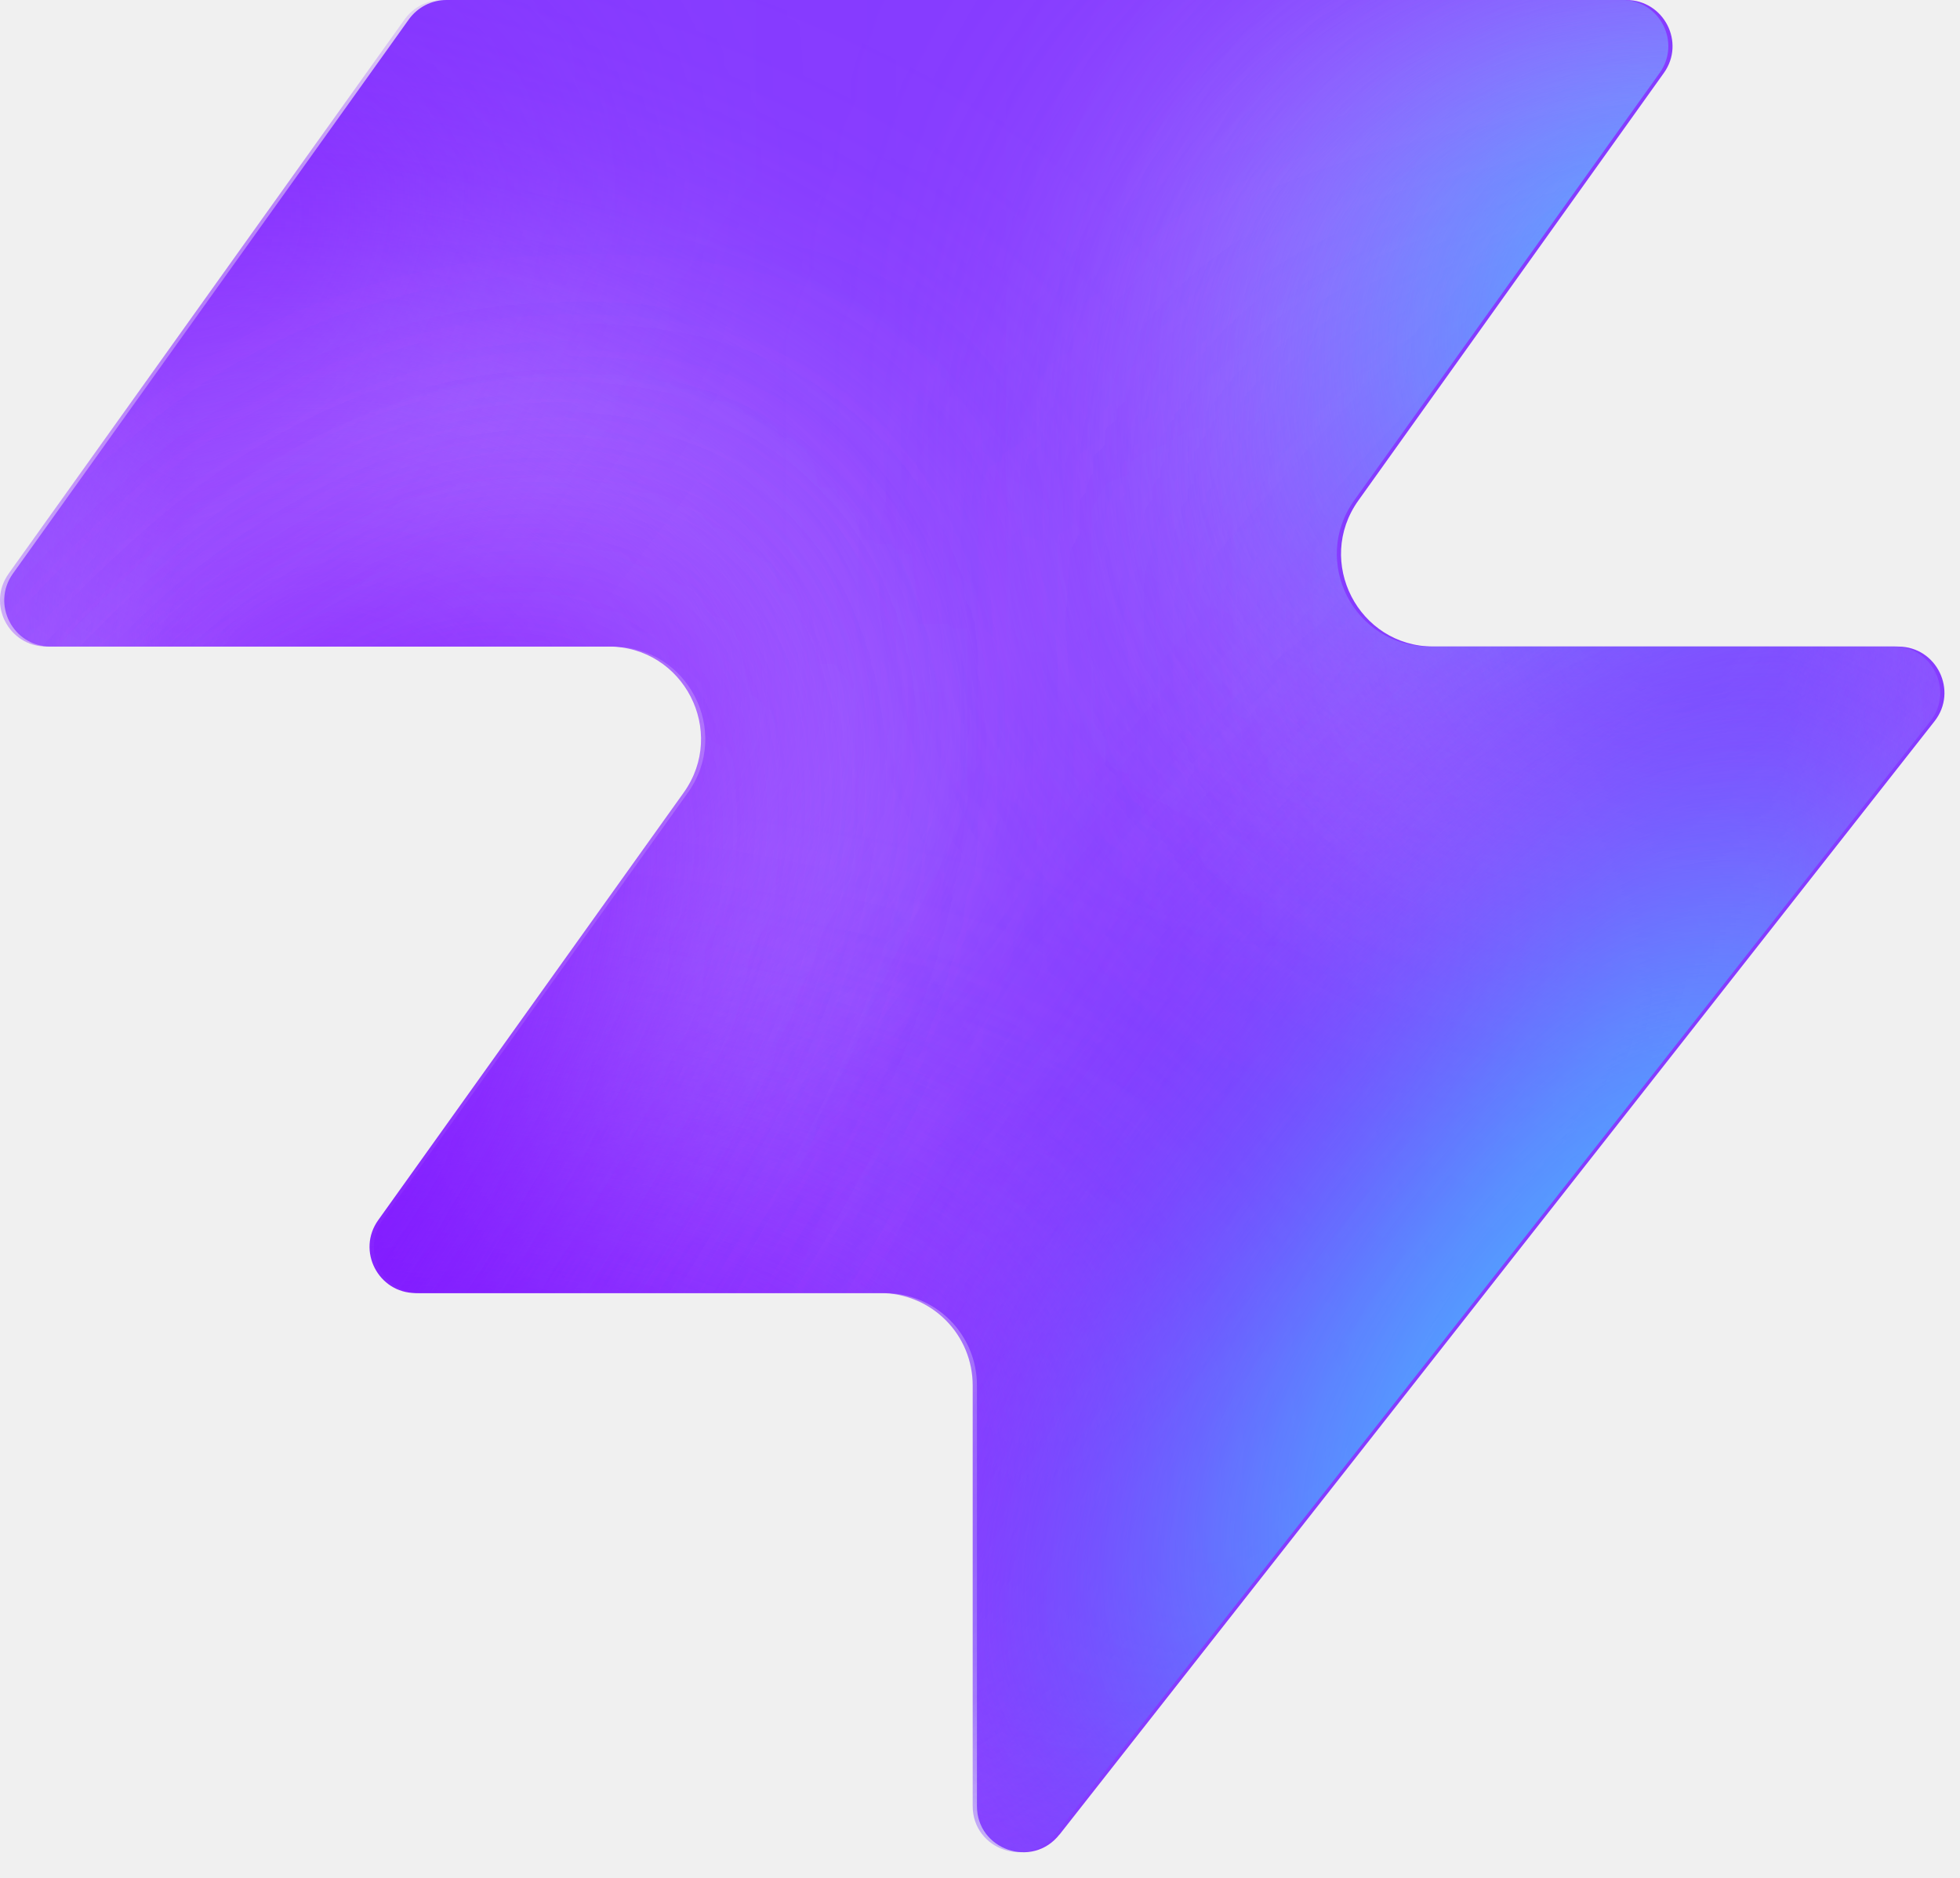
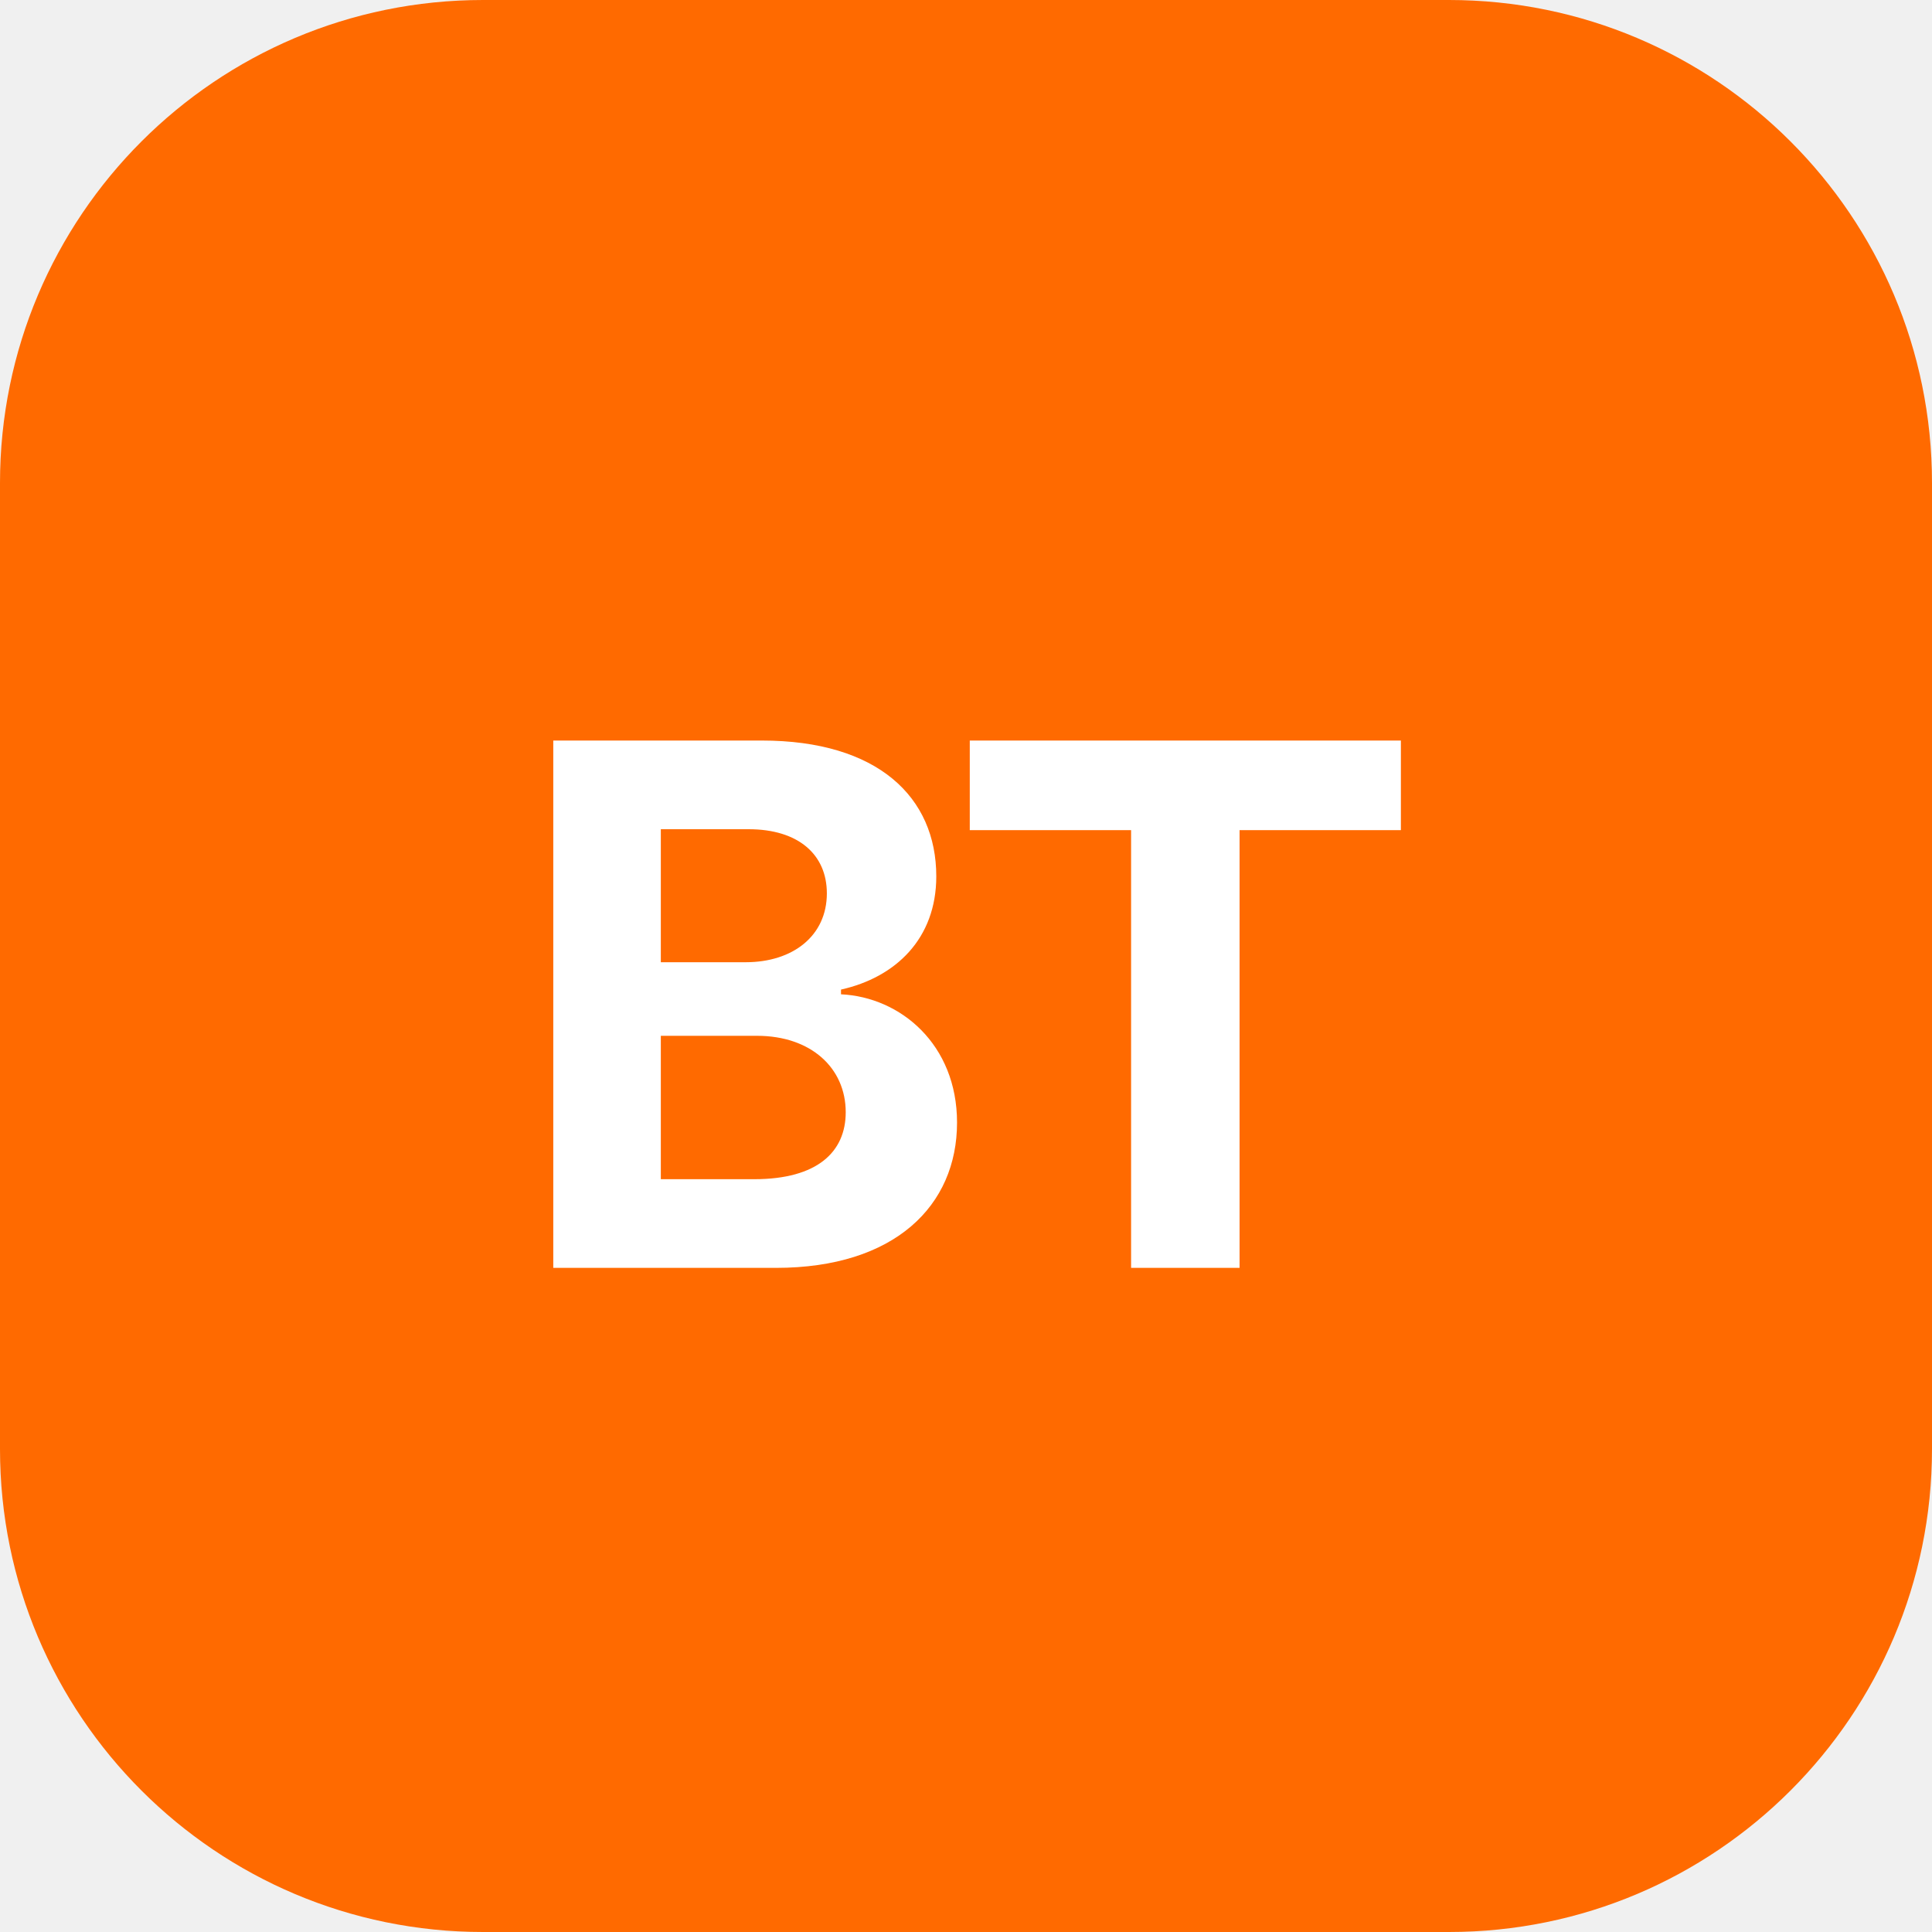
- <svg xmlns="http://www.w3.org/2000/svg" width="48" height="46" fill="none" viewBox="0 0 48 46">
-   <path fill="#863bff" d="M25.946 44.938c-.664.845-2.021.375-2.021-.698V33.937a2.26 2.26 0 0 0-2.262-2.262H10.287c-.92 0-1.456-1.04-.92-1.788l7.48-10.471c1.07-1.497 0-3.578-1.842-3.578H1.237c-.92 0-1.456-1.04-.92-1.788L10.013.474c.214-.297.556-.474.92-.474h28.894c.92 0 1.456 1.04.92 1.788l-7.48 10.471c-1.07 1.498 0 3.579 1.842 3.579h11.377c.943 0 1.473 1.088.89 1.83L25.947 44.94z" style="fill:#863bff;fill:color(display-p3 .525 .23 1);fill-opacity:1" />
-   <mask id="a" width="48" height="46" x="0" y="0" maskUnits="userSpaceOnUse" style="mask-type:alpha">
-     <path fill="#000" d="M25.842 44.938c-.664.844-2.021.375-2.021-.698V33.937a2.26 2.26 0 0 0-2.262-2.262H10.183c-.92 0-1.456-1.04-.92-1.788l7.48-10.471c1.07-1.498 0-3.579-1.842-3.579H1.133c-.92 0-1.456-1.04-.92-1.787L9.91.473c.214-.297.556-.474.92-.474h28.894c.92 0 1.456 1.04.92 1.788l-7.48 10.471c-1.07 1.498 0 3.578 1.842 3.578h11.377c.943 0 1.473 1.088.89 1.832L25.843 44.94z" style="fill:#000;fill-opacity:1" />
-   </mask>
-   <g mask="url(#a)">
-     <g filter="url(#b)">
-       <ellipse cx="5.508" cy="14.704" fill="#ede6ff" rx="5.508" ry="14.704" style="fill:#ede6ff;fill:color(display-p3 .927 .903 1);fill-opacity:1" transform="matrix(.00324 1 1 -.00324 -4.47 31.516)" />
-     </g>
-     <g filter="url(#c)">
-       <ellipse cx="10.399" cy="29.851" fill="#ede6ff" rx="10.399" ry="29.851" style="fill:#ede6ff;fill:color(display-p3 .927 .903 1);fill-opacity:1" transform="matrix(.00324 1 1 -.00324 -39.328 7.883)" />
-     </g>
-     <g filter="url(#d)">
-       <ellipse cx="5.508" cy="30.487" fill="#7e14ff" rx="5.508" ry="30.487" style="fill:#7e14ff;fill:color(display-p3 .492 .077 1);fill-opacity:1" transform="rotate(89.814 -25.913 -14.639)scale(1 -1)" />
-     </g>
-     <g filter="url(#e)">
-       <ellipse cx="5.508" cy="30.599" fill="#7e14ff" rx="5.508" ry="30.599" style="fill:#7e14ff;fill:color(display-p3 .492 .077 1);fill-opacity:1" transform="rotate(89.814 -32.644 -3.334)scale(1 -1)" />
-     </g>
-     <g filter="url(#f)">
-       <ellipse cx="5.508" cy="30.599" fill="#7e14ff" rx="5.508" ry="30.599" style="fill:#7e14ff;fill:color(display-p3 .492 .077 1);fill-opacity:1" transform="matrix(.00324 1 1 -.00324 -34.34 30.47)" />
-     </g>
-     <g filter="url(#g)">
-       <ellipse cx="14.072" cy="22.078" fill="#ede6ff" rx="14.072" ry="22.078" style="fill:#ede6ff;fill:color(display-p3 .927 .903 1);fill-opacity:1" transform="rotate(93.35 24.506 48.493)scale(-1 1)" />
-     </g>
-     <g filter="url(#h)">
-       <ellipse cx="3.47" cy="21.501" fill="#7e14ff" rx="3.47" ry="21.501" style="fill:#7e14ff;fill:color(display-p3 .492 .077 1);fill-opacity:1" transform="rotate(89.009 28.708 47.59)scale(-1 1)" />
-     </g>
-     <g filter="url(#i)">
-       <ellipse cx="3.47" cy="21.501" fill="#7e14ff" rx="3.47" ry="21.501" style="fill:#7e14ff;fill:color(display-p3 .492 .077 1);fill-opacity:1" transform="rotate(89.009 28.708 47.59)scale(-1 1)" />
-     </g>
-     <g filter="url(#j)">
-       <ellipse cx=".387" cy="8.972" fill="#7e14ff" rx="4.407" ry="29.108" style="fill:#7e14ff;fill:color(display-p3 .492 .077 1);fill-opacity:1" transform="rotate(39.51 .387 8.972)" />
-     </g>
-     <g filter="url(#k)">
-       <ellipse cx="47.523" cy="-6.092" fill="#7e14ff" rx="4.407" ry="29.108" style="fill:#7e14ff;fill:color(display-p3 .492 .077 1);fill-opacity:1" transform="rotate(37.892 47.523 -6.092)" />
-     </g>
-     <g filter="url(#l)">
-       <ellipse cx="41.412" cy="6.333" fill="#47bfff" rx="5.971" ry="9.665" style="fill:#47bfff;fill:color(display-p3 .28 .748 1);fill-opacity:1" transform="rotate(37.892 41.412 6.333)" />
-     </g>
-     <g filter="url(#m)">
-       <ellipse cx="-1.879" cy="38.332" fill="#7e14ff" rx="4.407" ry="29.108" style="fill:#7e14ff;fill:color(display-p3 .492 .077 1);fill-opacity:1" transform="rotate(37.892 -1.88 38.332)" />
-     </g>
-     <g filter="url(#n)">
-       <ellipse cx="-1.879" cy="38.332" fill="#7e14ff" rx="4.407" ry="29.108" style="fill:#7e14ff;fill:color(display-p3 .492 .077 1);fill-opacity:1" transform="rotate(37.892 -1.88 38.332)" />
-     </g>
-     <g filter="url(#o)">
-       <ellipse cx="35.651" cy="29.907" fill="#7e14ff" rx="4.407" ry="29.108" style="fill:#7e14ff;fill:color(display-p3 .492 .077 1);fill-opacity:1" transform="rotate(37.892 35.651 29.907)" />
-     </g>
-     <g filter="url(#p)">
-       <ellipse cx="38.418" cy="32.4" fill="#47bfff" rx="5.971" ry="15.297" style="fill:#47bfff;fill:color(display-p3 .28 .748 1);fill-opacity:1" transform="rotate(37.892 38.418 32.4)" />
-     </g>
-   </g>
-   <defs>
-     <filter id="b" width="60.045" height="41.654" x="-19.77" y="16.149" color-interpolation-filters="sRGB" filterUnits="userSpaceOnUse">
-       <feFlood flood-opacity="0" result="BackgroundImageFix" />
-       <feBlend in="SourceGraphic" in2="BackgroundImageFix" result="shape" />
-       <feGaussianBlur result="effect1_foregroundBlur_2002_17158" stdDeviation="7.659" />
-     </filter>
-     <filter id="c" width="90.34" height="51.437" x="-54.613" y="-7.533" color-interpolation-filters="sRGB" filterUnits="userSpaceOnUse">
-       <feFlood flood-opacity="0" result="BackgroundImageFix" />
-       <feBlend in="SourceGraphic" in2="BackgroundImageFix" result="shape" />
-       <feGaussianBlur result="effect1_foregroundBlur_2002_17158" stdDeviation="7.659" />
-     </filter>
-     <filter id="d" width="79.355" height="29.4" x="-49.64" y="2.03" color-interpolation-filters="sRGB" filterUnits="userSpaceOnUse">
-       <feFlood flood-opacity="0" result="BackgroundImageFix" />
-       <feBlend in="SourceGraphic" in2="BackgroundImageFix" result="shape" />
-       <feGaussianBlur result="effect1_foregroundBlur_2002_17158" stdDeviation="4.596" />
-     </filter>
-     <filter id="e" width="79.579" height="29.4" x="-45.045" y="20.029" color-interpolation-filters="sRGB" filterUnits="userSpaceOnUse">
-       <feFlood flood-opacity="0" result="BackgroundImageFix" />
-       <feBlend in="SourceGraphic" in2="BackgroundImageFix" result="shape" />
-       <feGaussianBlur result="effect1_foregroundBlur_2002_17158" stdDeviation="4.596" />
-     </filter>
-     <filter id="f" width="79.579" height="29.4" x="-43.513" y="21.178" color-interpolation-filters="sRGB" filterUnits="userSpaceOnUse">
-       <feFlood flood-opacity="0" result="BackgroundImageFix" />
-       <feBlend in="SourceGraphic" in2="BackgroundImageFix" result="shape" />
-       <feGaussianBlur result="effect1_foregroundBlur_2002_17158" stdDeviation="4.596" />
-     </filter>
-     <filter id="g" width="74.749" height="58.852" x="15.756" y="-17.901" color-interpolation-filters="sRGB" filterUnits="userSpaceOnUse">
-       <feFlood flood-opacity="0" result="BackgroundImageFix" />
-       <feBlend in="SourceGraphic" in2="BackgroundImageFix" result="shape" />
-       <feGaussianBlur result="effect1_foregroundBlur_2002_17158" stdDeviation="7.659" />
-     </filter>
-     <filter id="h" width="61.377" height="25.362" x="23.548" y="2.284" color-interpolation-filters="sRGB" filterUnits="userSpaceOnUse">
-       <feFlood flood-opacity="0" result="BackgroundImageFix" />
-       <feBlend in="SourceGraphic" in2="BackgroundImageFix" result="shape" />
-       <feGaussianBlur result="effect1_foregroundBlur_2002_17158" stdDeviation="4.596" />
-     </filter>
-     <filter id="i" width="61.377" height="25.362" x="23.548" y="2.284" color-interpolation-filters="sRGB" filterUnits="userSpaceOnUse">
-       <feFlood flood-opacity="0" result="BackgroundImageFix" />
-       <feBlend in="SourceGraphic" in2="BackgroundImageFix" result="shape" />
-       <feGaussianBlur result="effect1_foregroundBlur_2002_17158" stdDeviation="4.596" />
-     </filter>
-     <filter id="j" width="56.045" height="63.649" x="-27.636" y="-22.853" color-interpolation-filters="sRGB" filterUnits="userSpaceOnUse">
-       <feFlood flood-opacity="0" result="BackgroundImageFix" />
-       <feBlend in="SourceGraphic" in2="BackgroundImageFix" result="shape" />
-       <feGaussianBlur result="effect1_foregroundBlur_2002_17158" stdDeviation="4.596" />
-     </filter>
-     <filter id="k" width="54.814" height="64.646" x="20.116" y="-38.415" color-interpolation-filters="sRGB" filterUnits="userSpaceOnUse">
-       <feFlood flood-opacity="0" result="BackgroundImageFix" />
-       <feBlend in="SourceGraphic" in2="BackgroundImageFix" result="shape" />
-       <feGaussianBlur result="effect1_foregroundBlur_2002_17158" stdDeviation="4.596" />
-     </filter>
-     <filter id="l" width="33.541" height="35.313" x="24.641" y="-11.323" color-interpolation-filters="sRGB" filterUnits="userSpaceOnUse">
-       <feFlood flood-opacity="0" result="BackgroundImageFix" />
-       <feBlend in="SourceGraphic" in2="BackgroundImageFix" result="shape" />
-       <feGaussianBlur result="effect1_foregroundBlur_2002_17158" stdDeviation="4.596" />
-     </filter>
-     <filter id="m" width="54.814" height="64.646" x="-29.286" y="6.009" color-interpolation-filters="sRGB" filterUnits="userSpaceOnUse">
-       <feFlood flood-opacity="0" result="BackgroundImageFix" />
-       <feBlend in="SourceGraphic" in2="BackgroundImageFix" result="shape" />
-       <feGaussianBlur result="effect1_foregroundBlur_2002_17158" stdDeviation="4.596" />
-     </filter>
-     <filter id="n" width="54.814" height="64.646" x="-29.286" y="6.009" color-interpolation-filters="sRGB" filterUnits="userSpaceOnUse">
-       <feFlood flood-opacity="0" result="BackgroundImageFix" />
-       <feBlend in="SourceGraphic" in2="BackgroundImageFix" result="shape" />
-       <feGaussianBlur result="effect1_foregroundBlur_2002_17158" stdDeviation="4.596" />
-     </filter>
-     <filter id="o" width="54.814" height="64.646" x="8.244" y="-2.416" color-interpolation-filters="sRGB" filterUnits="userSpaceOnUse">
-       <feFlood flood-opacity="0" result="BackgroundImageFix" />
-       <feBlend in="SourceGraphic" in2="BackgroundImageFix" result="shape" />
-       <feGaussianBlur result="effect1_foregroundBlur_2002_17158" stdDeviation="4.596" />
-     </filter>
-     <filter id="p" width="39.409" height="43.623" x="18.713" y="10.588" color-interpolation-filters="sRGB" filterUnits="userSpaceOnUse">
-       <feFlood flood-opacity="0" result="BackgroundImageFix" />
-       <feBlend in="SourceGraphic" in2="BackgroundImageFix" result="shape" />
-       <feGaussianBlur result="effect1_foregroundBlur_2002_17158" stdDeviation="4.596" />
-     </filter>
-   </defs>
+ <svg xmlns="http://www.w3.org/2000/svg" viewBox="0 0 32 32" fill="none">
+   <rect width="32" height="32" rx="8" fill="#FF6A00" />
+   <text x="16" y="21" text-anchor="middle" fill="#FFFFFF" font-family="Inter, Arial, sans-serif" font-size="12" font-weight="700">BT</text>
</svg>
